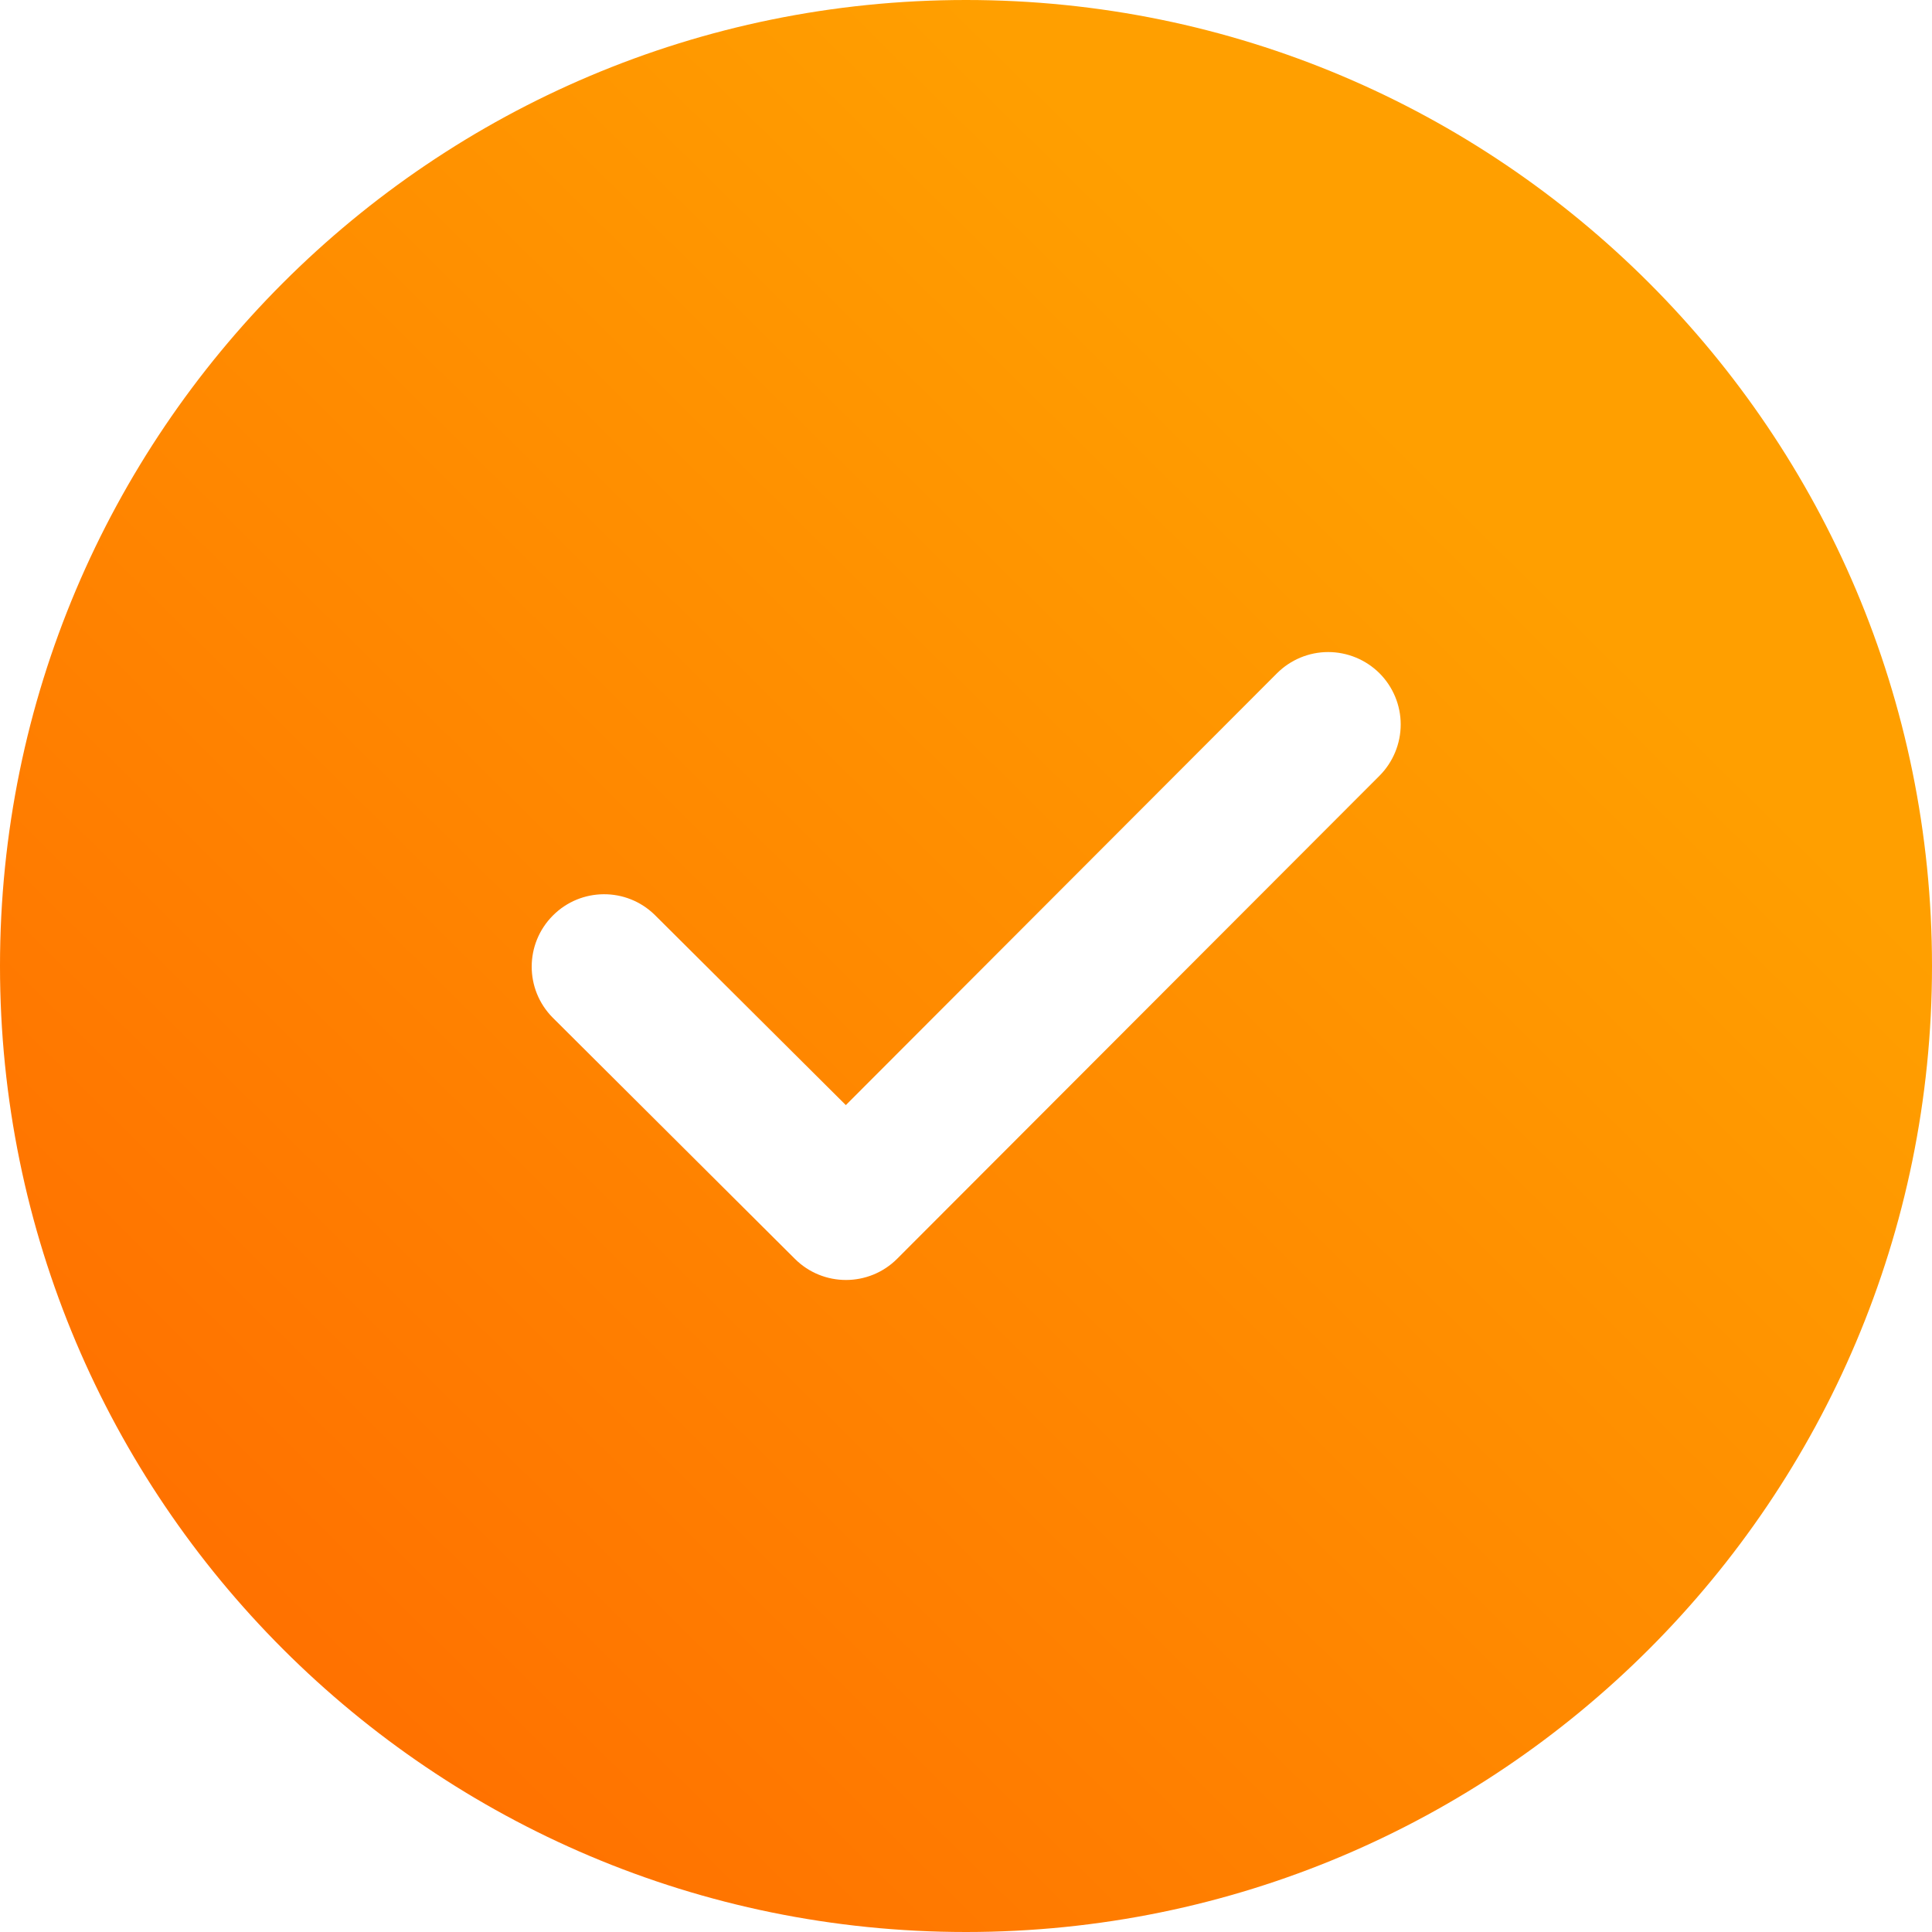
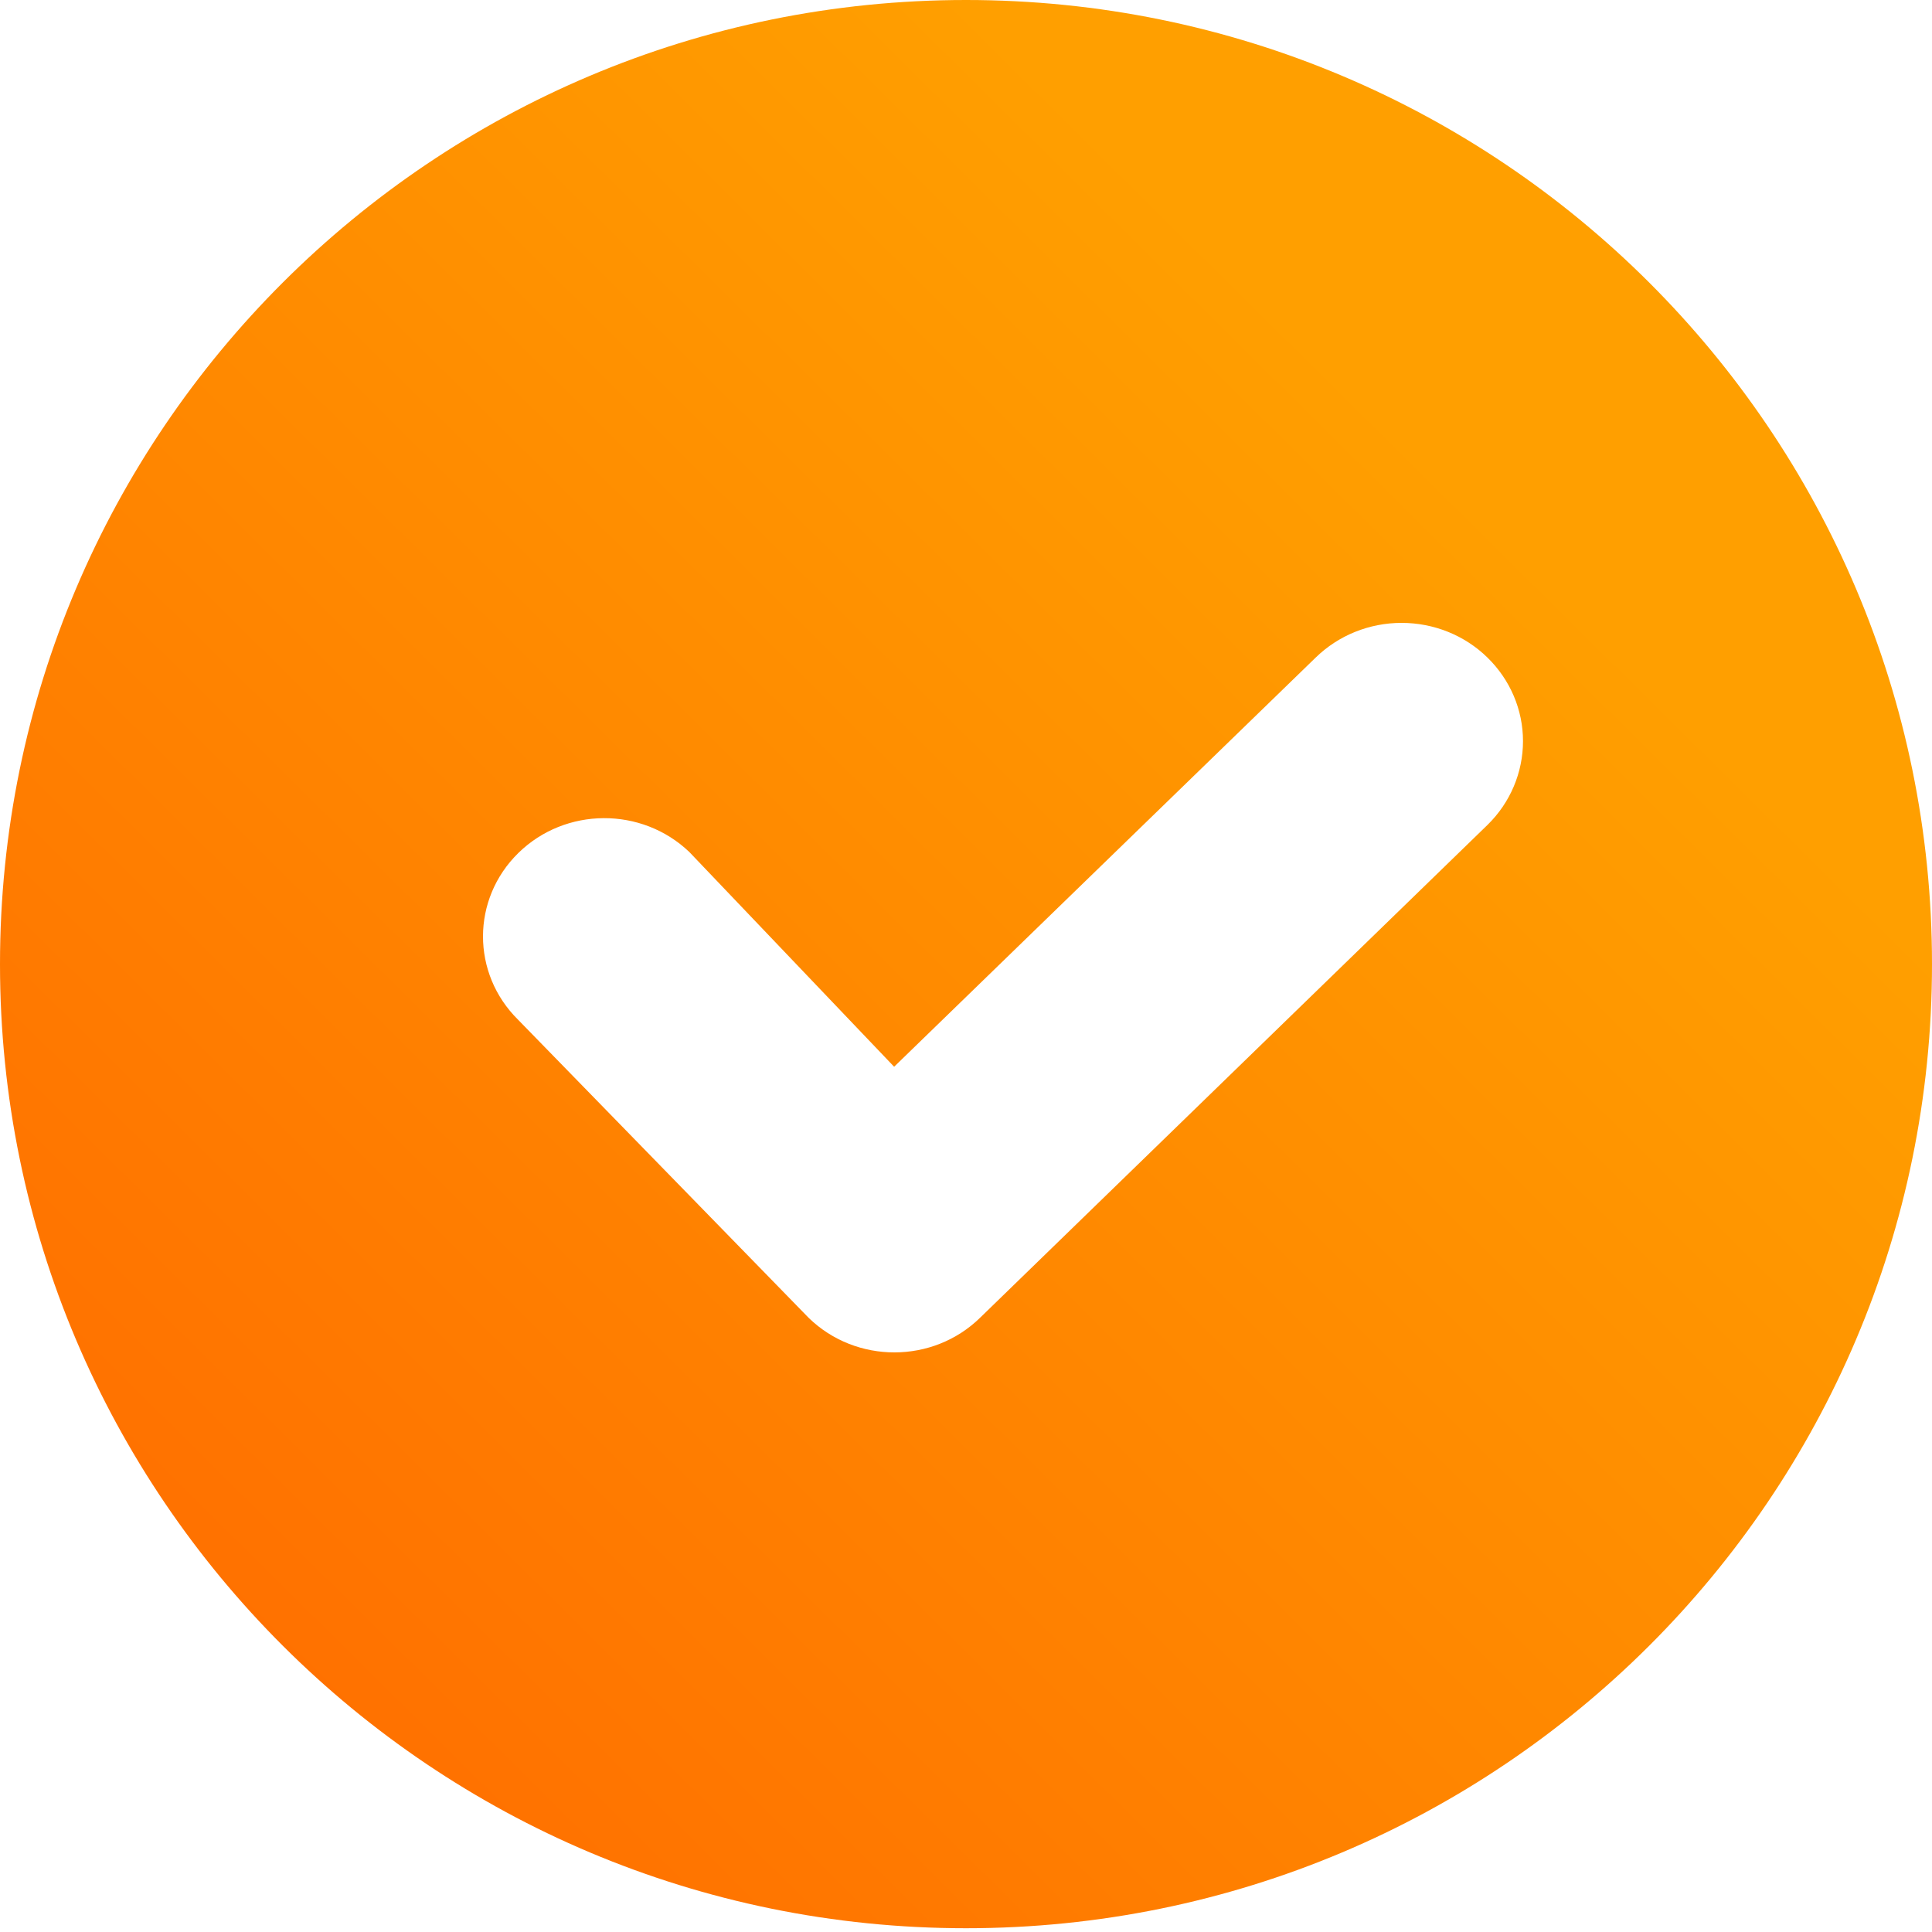
<svg xmlns="http://www.w3.org/2000/svg" width="20px" height="20px" viewBox="0 0 20 20" version="1.1">
  <defs>
-     <linearGradient x1="74.473%" y1="24.531%" x2="0%" y2="100%" id="linearGradient-1">
+     <linearGradient x1="74.473%" y1="24.63%" x2="0%" y2="99.806%" id="linearGradient-1">
      <stop stop-color="#FF9F00" offset="0%" />
      <stop stop-color="#FF6600" offset="100%" />
    </linearGradient>
  </defs>
-   <g id="控件" stroke="none" stroke-width="1" fill="none" fill-rule="evenodd">
-     <g id="选餐/模块1" transform="translate(-347, -188)" fill="url(#linearGradient-1)" fill-rule="nonzero">
-       <g id="编组-6" transform="translate(23, 186)">
-         <g id="编组" transform="translate(324, 2)">
-           <path d="M10,0 C15.523,0 20,4.477 20,10 C20,15.523 15.523,20 10,20 C4.477,20 0,15.523 0,10 C0,4.477 4.477,0 10,0 Z M14.28,6.969 C14.139,6.829 13.948,6.75 13.749,6.75 C13.551,6.75 13.36,6.829 13.219,6.97 L8.756,11.44 L6.779,9.472 C6.485,9.183 6.013,9.186 5.723,9.478 C5.432,9.77 5.431,10.241 5.721,10.534 L8.228,13.031 C8.521,13.324 8.996,13.323 9.288,13.03 L14.281,8.03 C14.421,7.889 14.5,7.698 14.5,7.499 C14.5,7.301 14.421,7.11 14.28,6.969 L14.28,6.969 Z" id="选中" />
-         </g>
-       </g>
+   <g id="多选" stroke="none" stroke-width="1" fill="none" fill-rule="evenodd">
+     <g id="编组" fill="url(#linearGradient-1)" fill-rule="nonzero">
+       <path d="M10,-3.88578059e-15 C15.523,-3.88578059e-15 20,4.469 20,9.981 C20,15.493 15.523,19.961 10,19.961 C4.477,19.961 0,15.493 0,9.981 C0,4.469 4.477,-3.88578059e-15 10,-3.88578059e-15 Z M14.509,6.448 C14.175,6.448 13.856,6.577 13.62,6.807 L9.256,11.043 L7.136,8.82 C6.643,8.349 5.853,8.353 5.366,8.83 C4.879,9.307 4.878,10.077 5.363,10.556 L8.372,13.643 C8.863,14.12 9.658,14.119 10.147,13.64 L15.399,8.539 C15.634,8.309 15.766,7.997 15.766,7.672 C15.766,7.347 15.633,7.036 15.397,6.806 C15.162,6.576 14.842,6.448 14.509,6.448 Z" id="选中" />
    </g>
  </g>
</svg>
